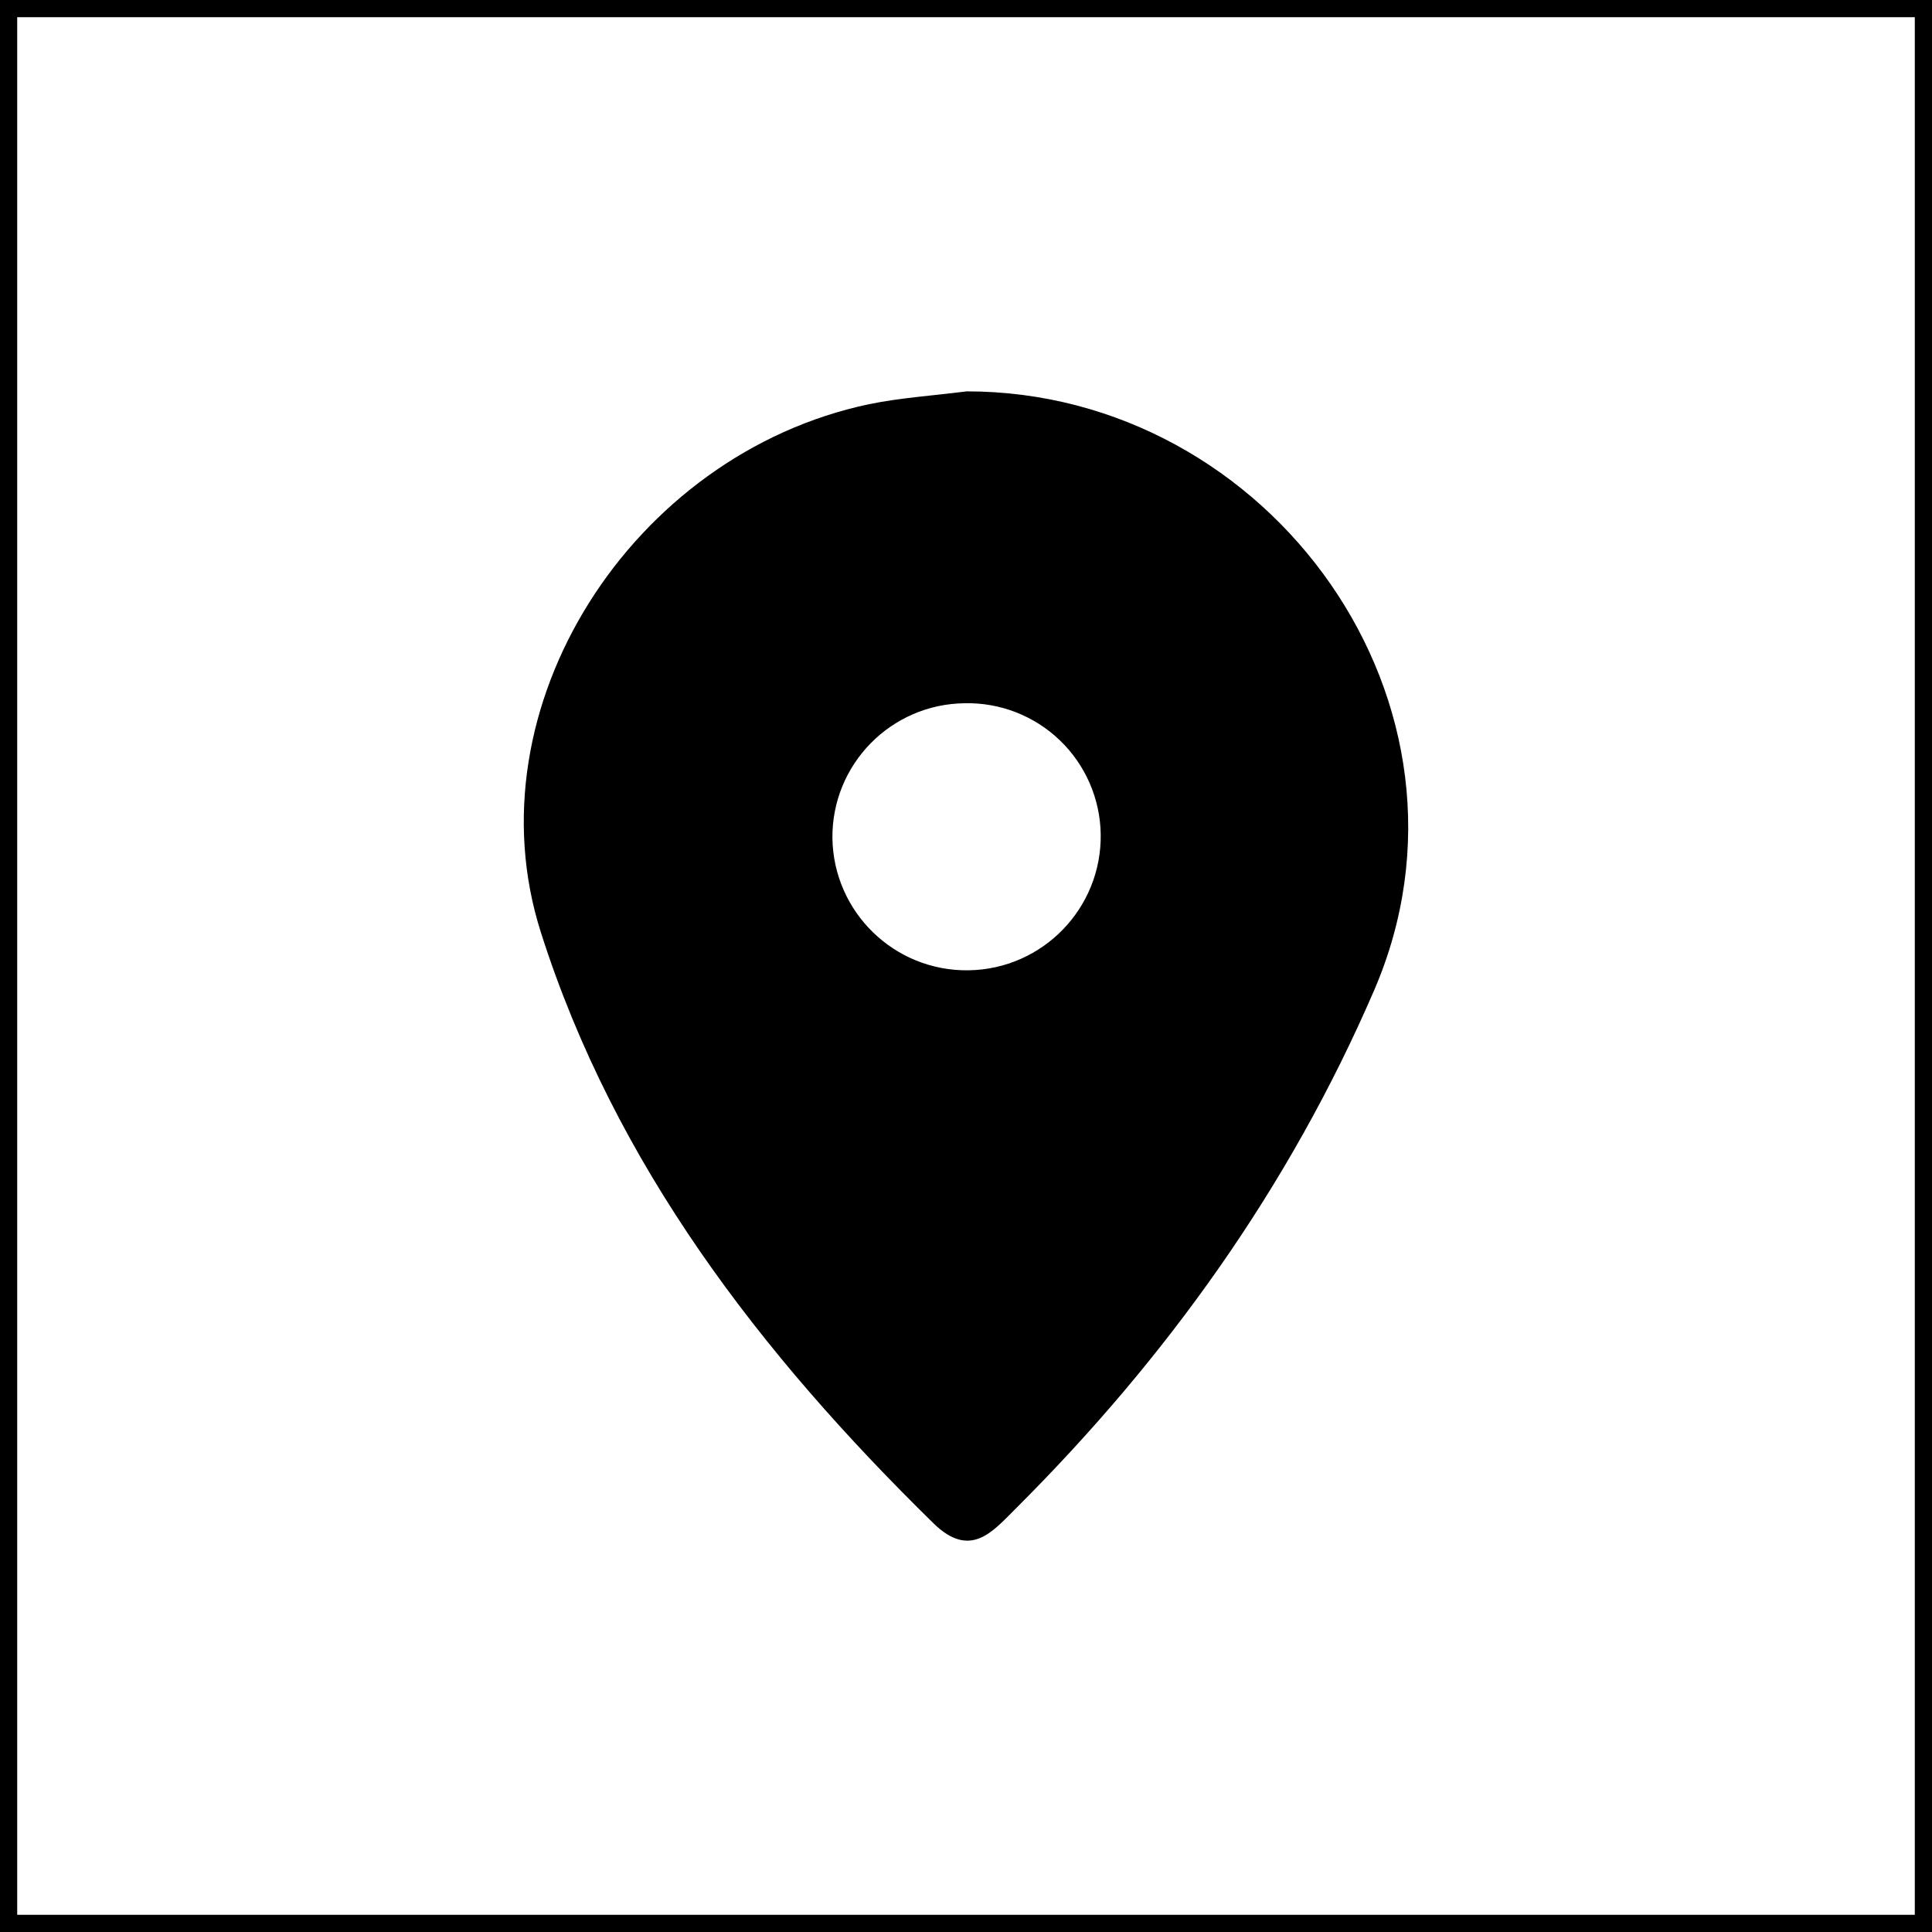
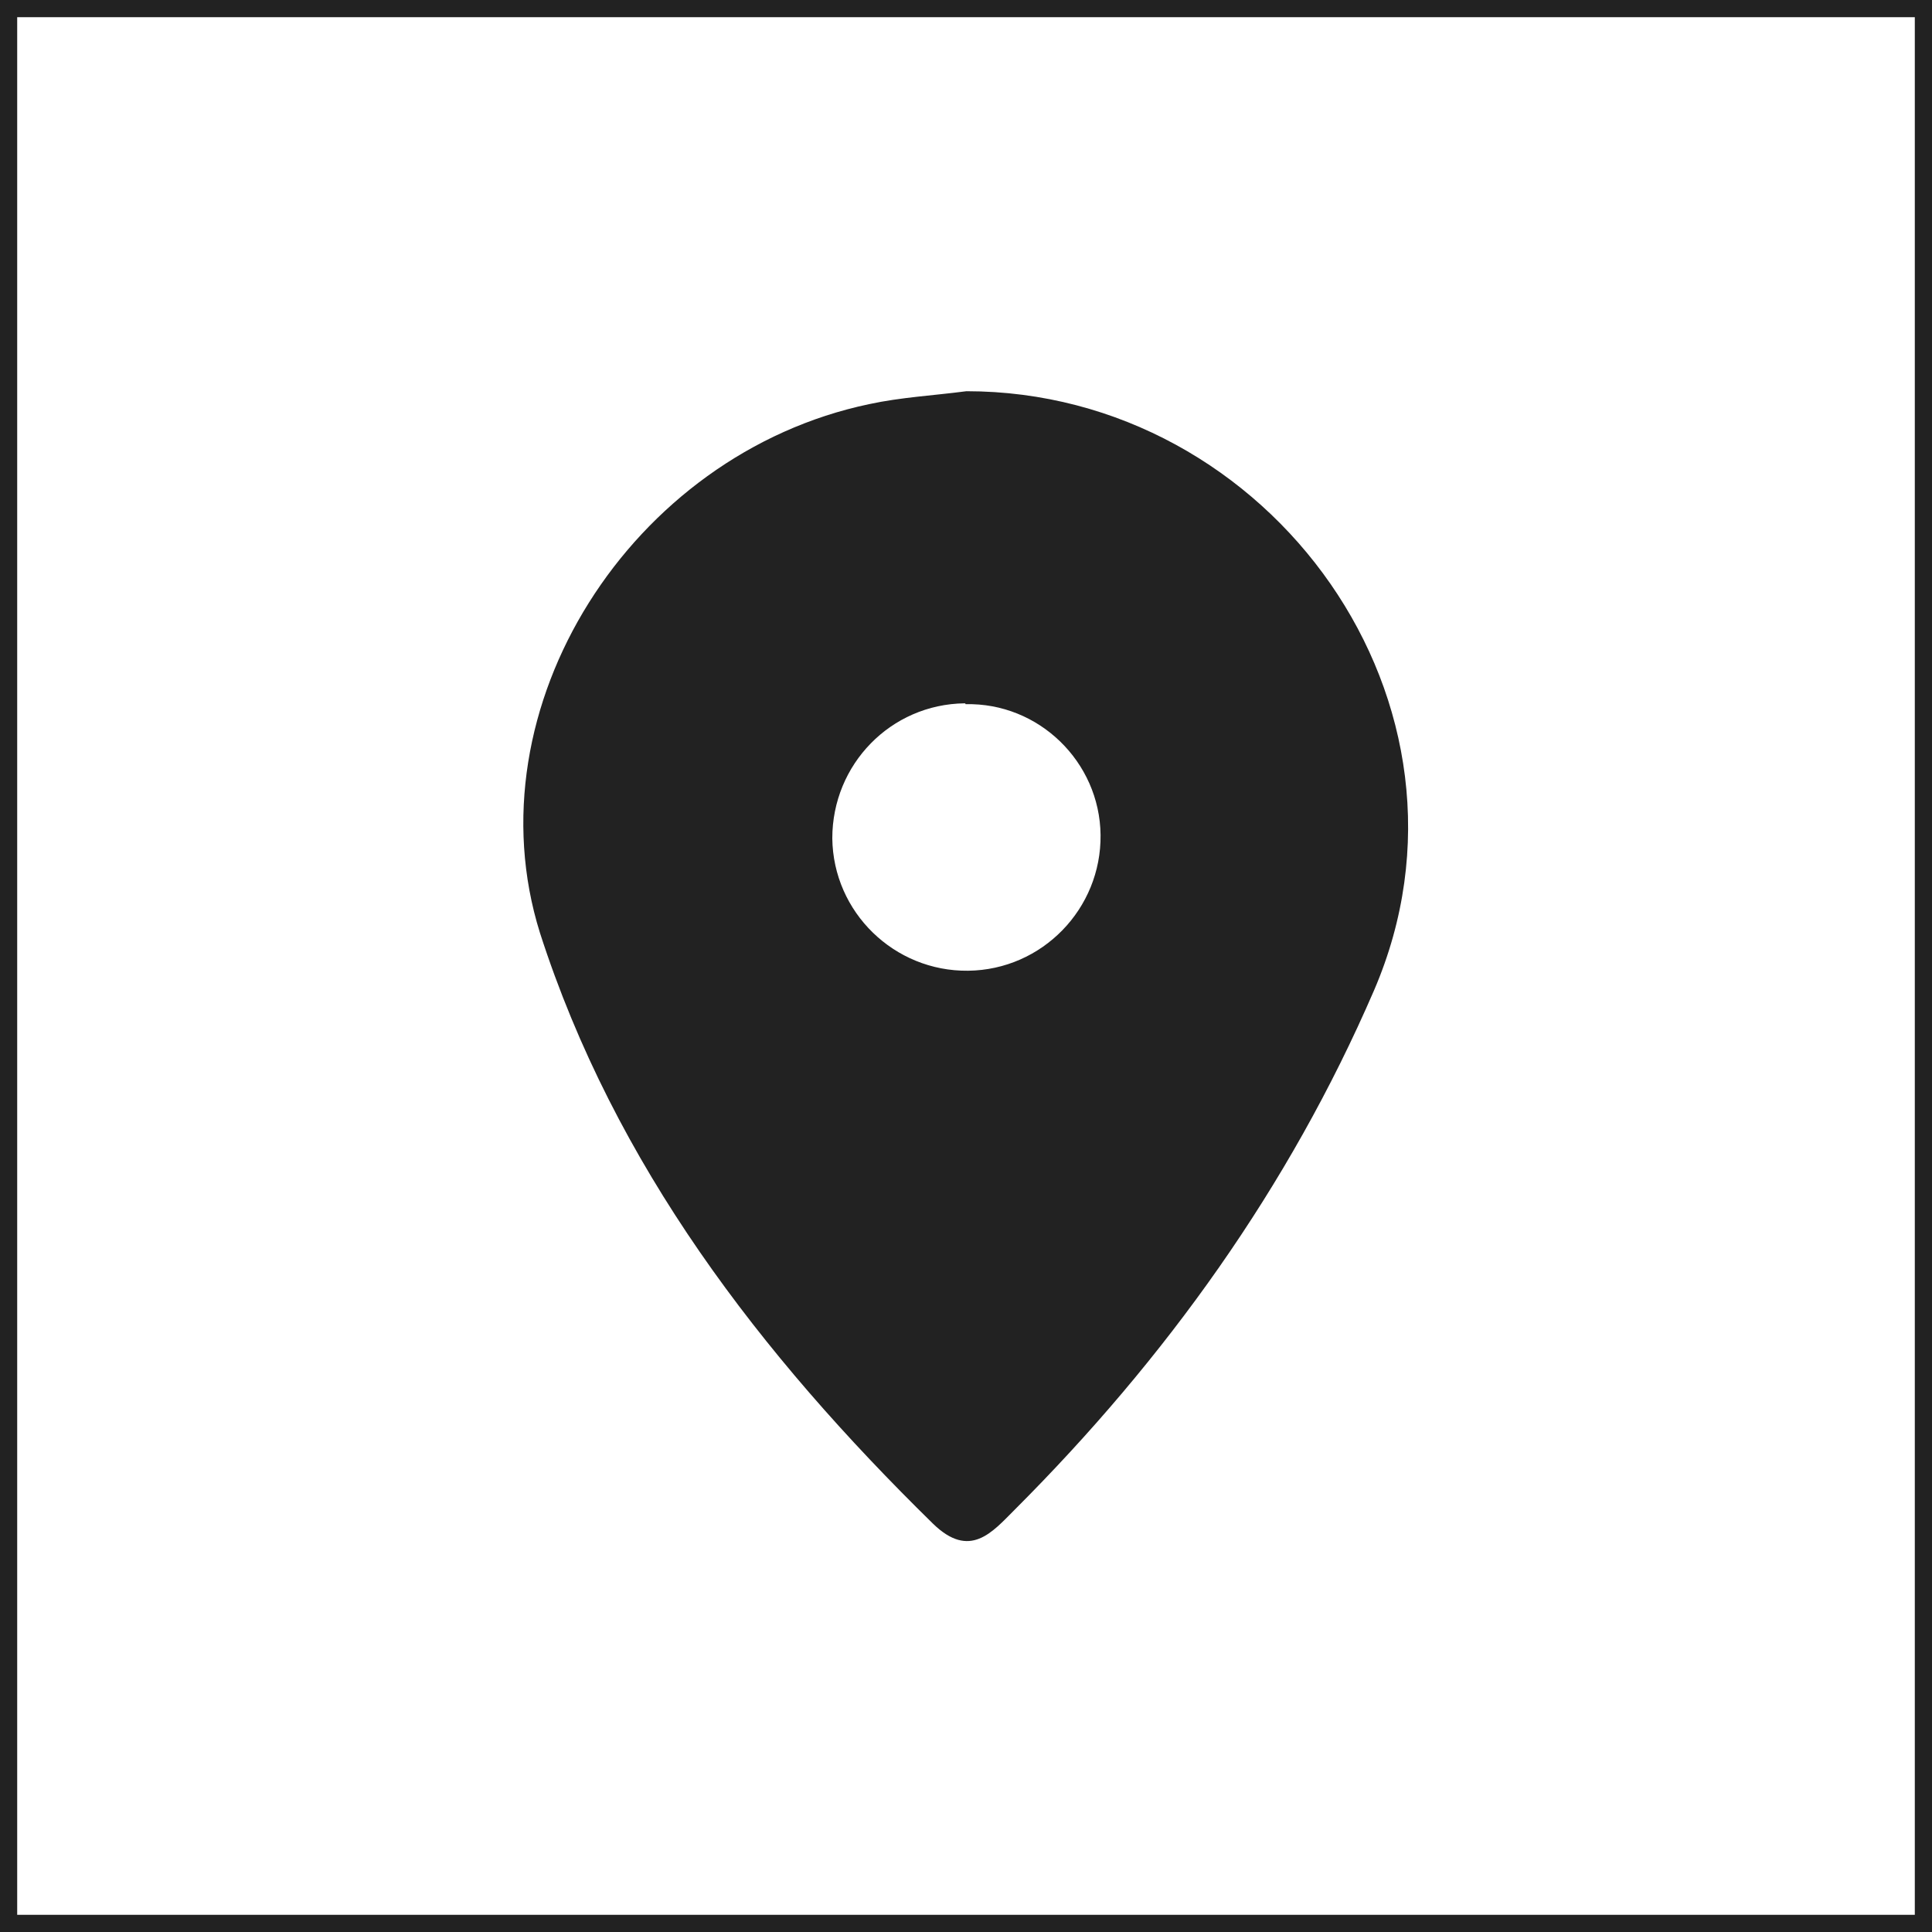
- <svg xmlns="http://www.w3.org/2000/svg" viewBox="0 0 224.67 224.67">
-   <defs>
-     <style>.cls-1{fill:none;stroke:#000;stroke-miterlimit:10;stroke-width:2px;}</style>
-   </defs>
-   <g id="Calque_2" data-name="Calque 2">
-     <g id="Calque_2-2" data-name="Calque 2">
-       <path d="M112.41,45.51c35.37,0,61.68,36.53,47.38,69.67-9.9,22.93-24.16,42.81-41.78,60.36-2.6,2.59-5.19,5.78-9.46,1.6-20.1-19.7-37.05-41.67-45.66-68.74C54.57,82.29,73.45,52.82,101.07,47,104.79,46.24,108.63,46,112.41,45.51Zm-.24,36.27A15.55,15.55,0,0,0,96.8,97.47,15.59,15.59,0,1,0,128,97,15.47,15.47,0,0,0,112.18,81.78Z" />
-       <rect class="cls-1" x="1" y="1" width="222.67" height="222.67" />
+ <svg xmlns="http://www.w3.org/2000/svg" version="1.1" id="Calque_1" x="0px" y="0px" viewBox="0 0 224.7 224.7" style="enable-background:new 0 0 224.7 224.7;" xml:space="preserve">
+   <style type="text/css">
+ 	.st0{fill:#222222;}
+ </style>
+   <g id="Calque_2_00000160178921008681900550000007927930921529007497_">
+     <g id="Calque_2-2">
+       <g>
+         <path class="st0" d="M112.4,45.5c35.4,0,61.7,36.5,47.4,69.7c-9.9,22.9-24.2,42.8-41.8,60.4c-2.6,2.6-5.2,5.8-9.5,1.6     c-20.1-19.7-37-41.7-45.7-68.7C54.6,82.3,73.4,52.8,101.1,47C104.8,46.2,108.6,46,112.4,45.5z M112.2,81.8     c-8.6,0.1-15.4,7.1-15.4,15.7c0.1,8.6,7.2,15.5,15.8,15.4s15.5-7.2,15.4-15.8c-0.1-8.5-7.2-15.4-15.7-15.2     C112.3,81.8,112.2,81.8,112.2,81.8L112.2,81.8z" />
+       </g>
+       <g>
+         <path class="st0" d="M224.7,224.7H0V0h224.7V224.7z M2,222.7h220.7V2H2V222.7z" />
+       </g>
    </g>
  </g>
</svg>
